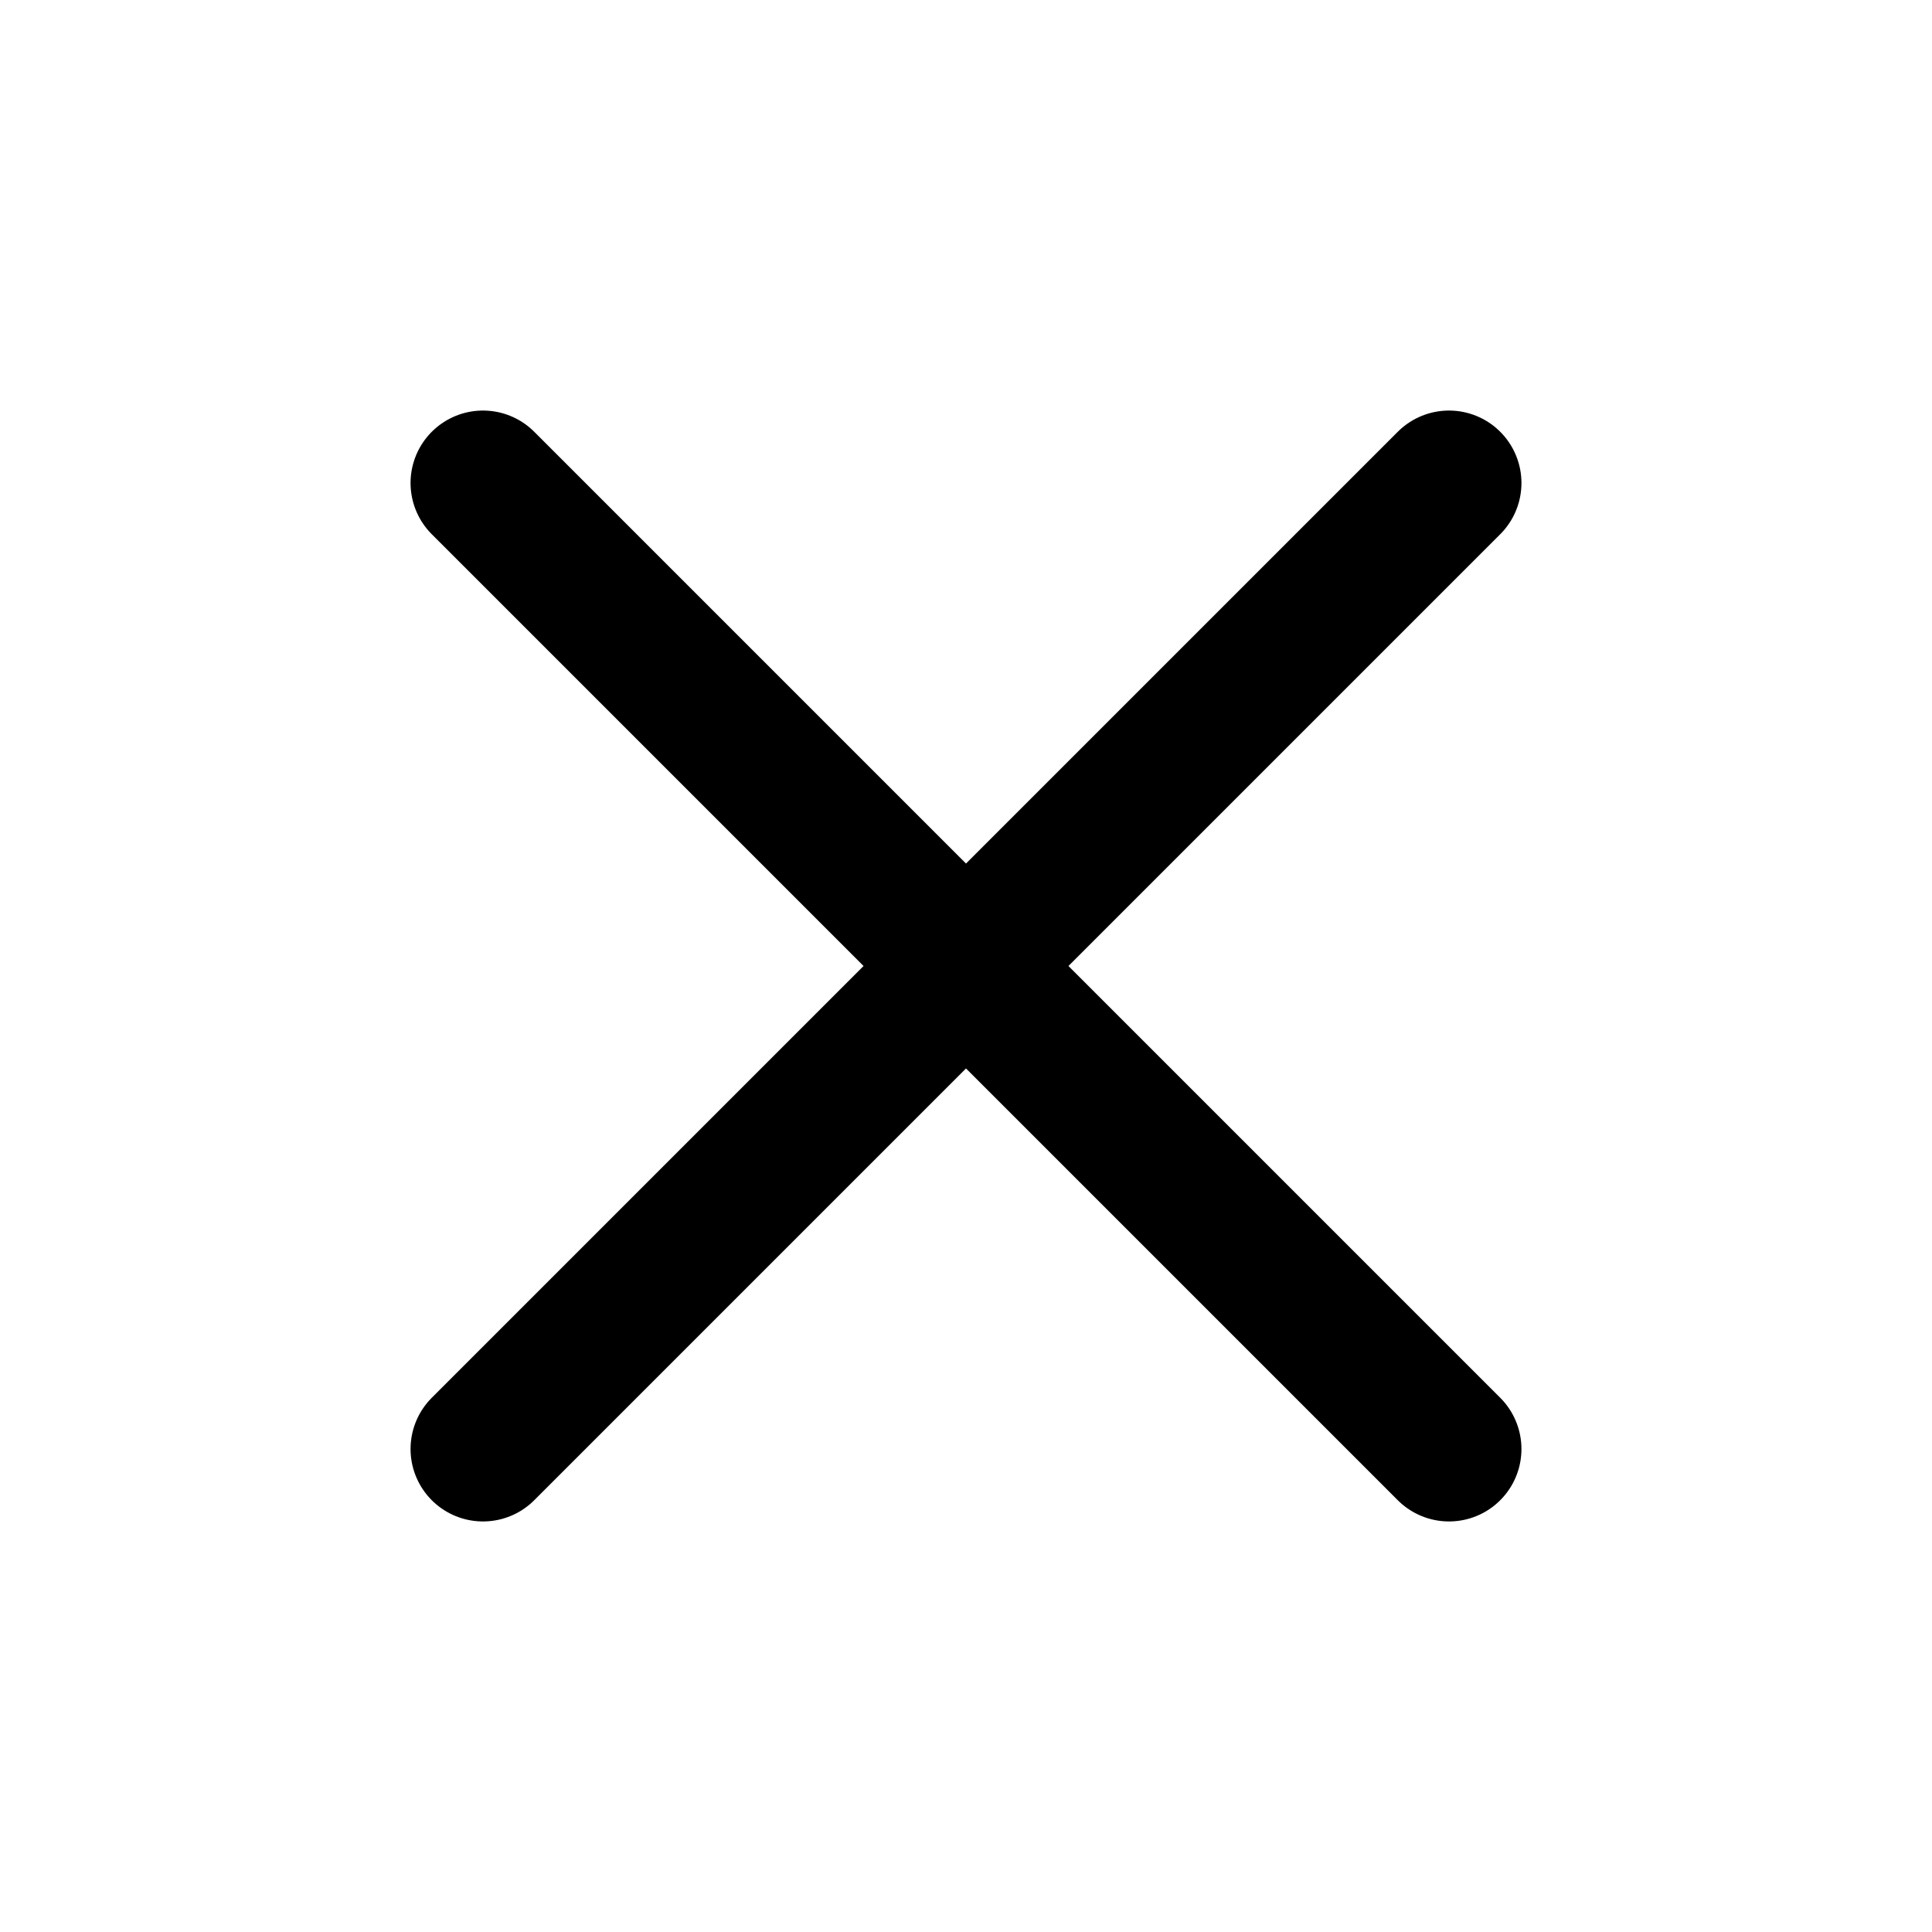
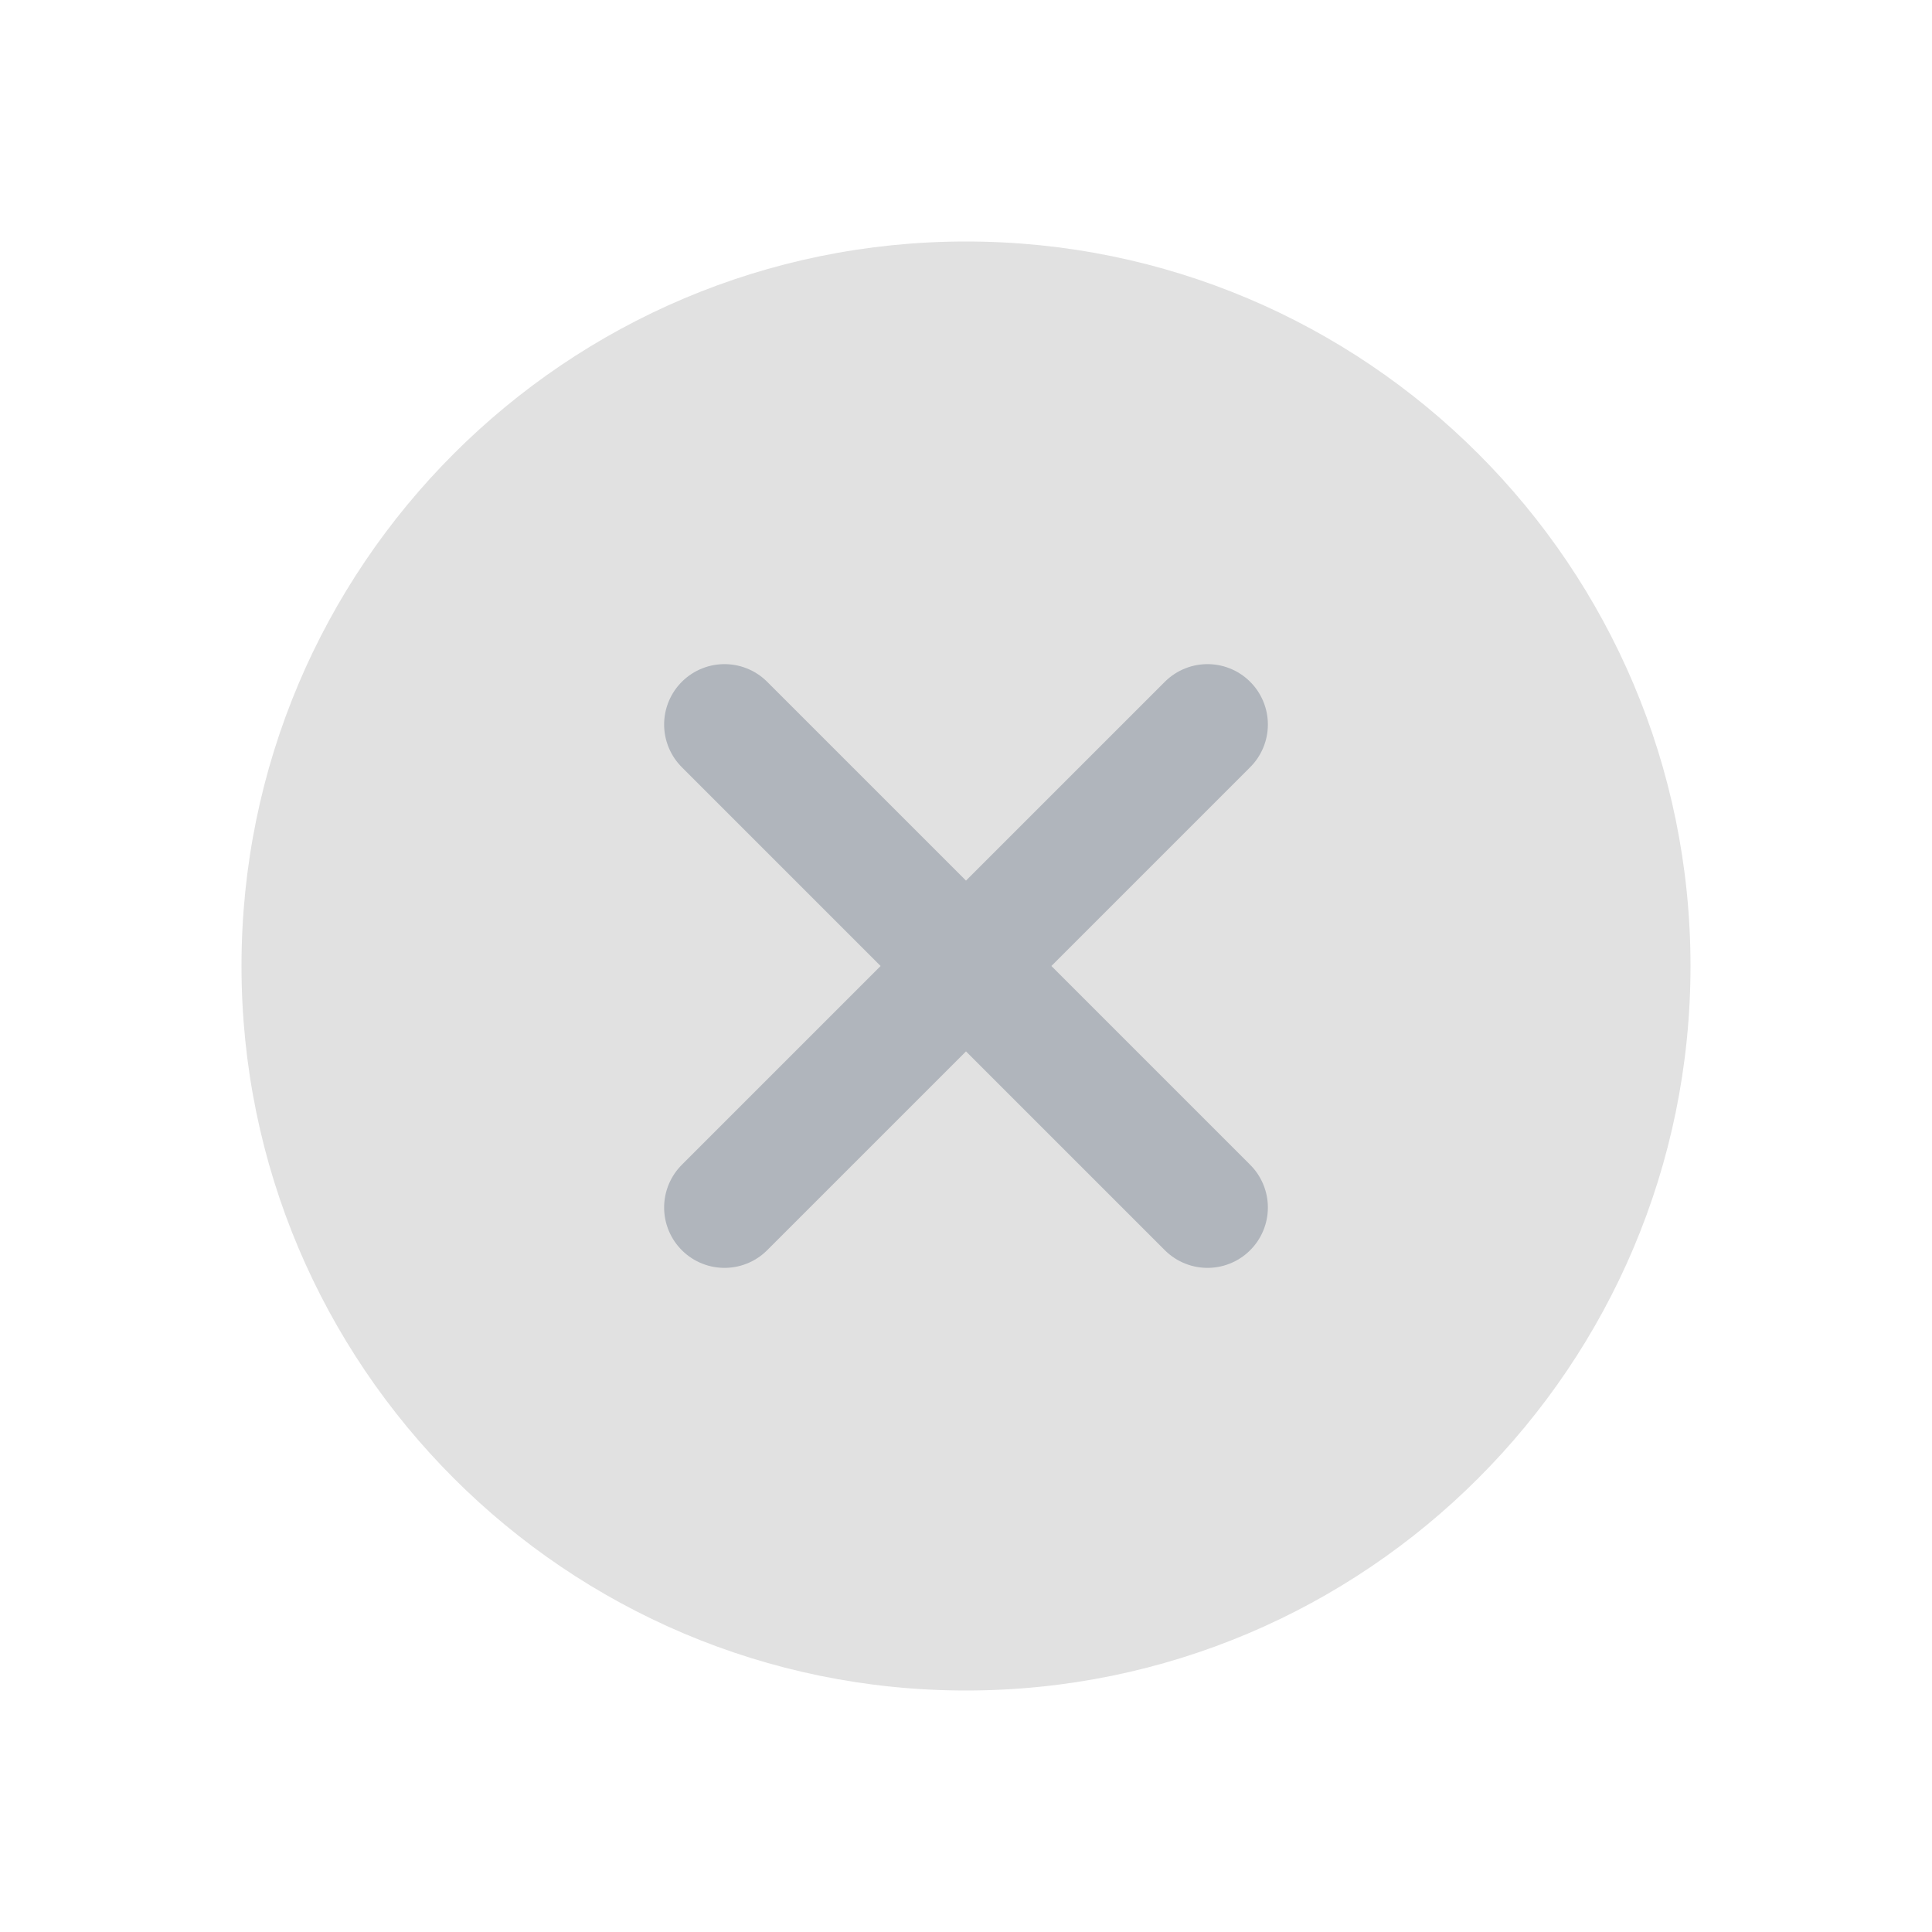
- <svg xmlns="http://www.w3.org/2000/svg" viewBox="0 0 20 20" fill="none">
-   <path d="M15 5L5 15M5 5L15 15" stroke="currentColor" stroke-width="1.5" stroke-linecap="round" stroke-linejoin="round" />
+ <svg xmlns="http://www.w3.org/2000/svg" viewBox="0 0 24 24" fill="none">
+   <path d="M21 12C21 7.031 16.969 3 12 3C7.031 3 3 7.031 3 12C3 16.969 7.031 21 12 21C16.969 21 21 16.969 21 12Z" fill="#E1E1E1" />
+   <path d="M15 15L9 9M9 15L15 9" stroke="#B0B5BC" stroke-width="1.5" stroke-linecap="round" stroke-linejoin="round" />
</svg>
